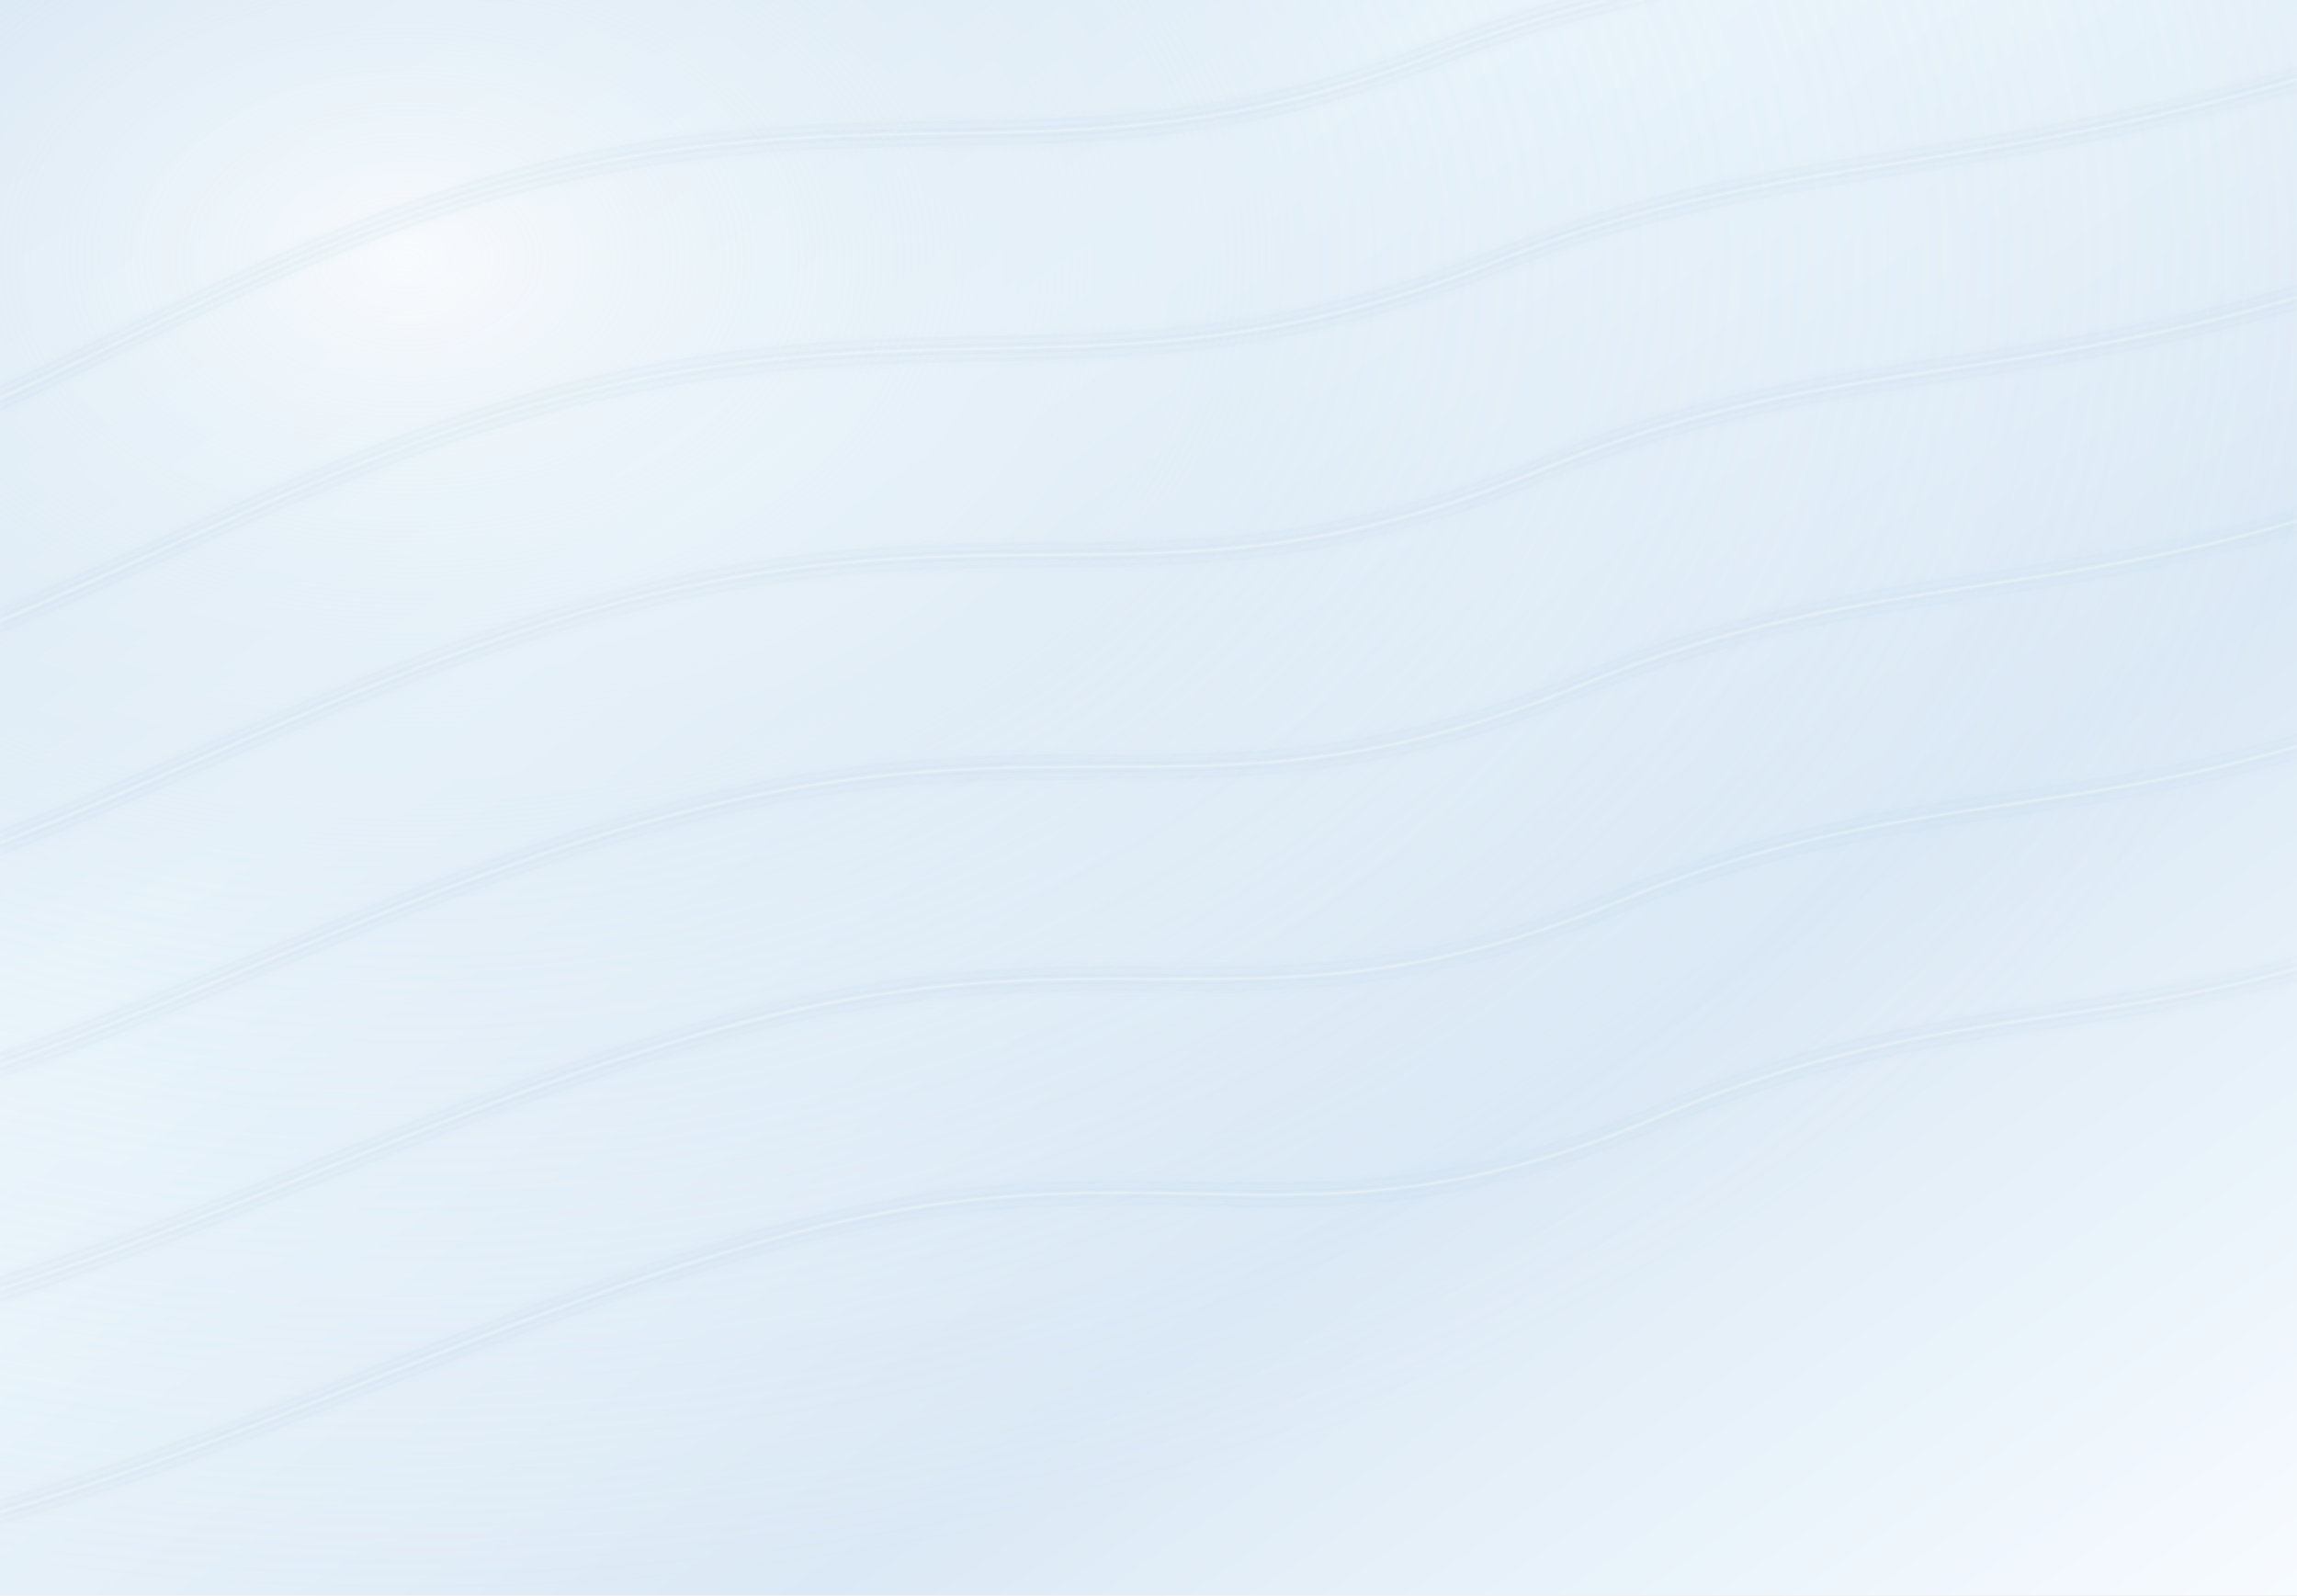
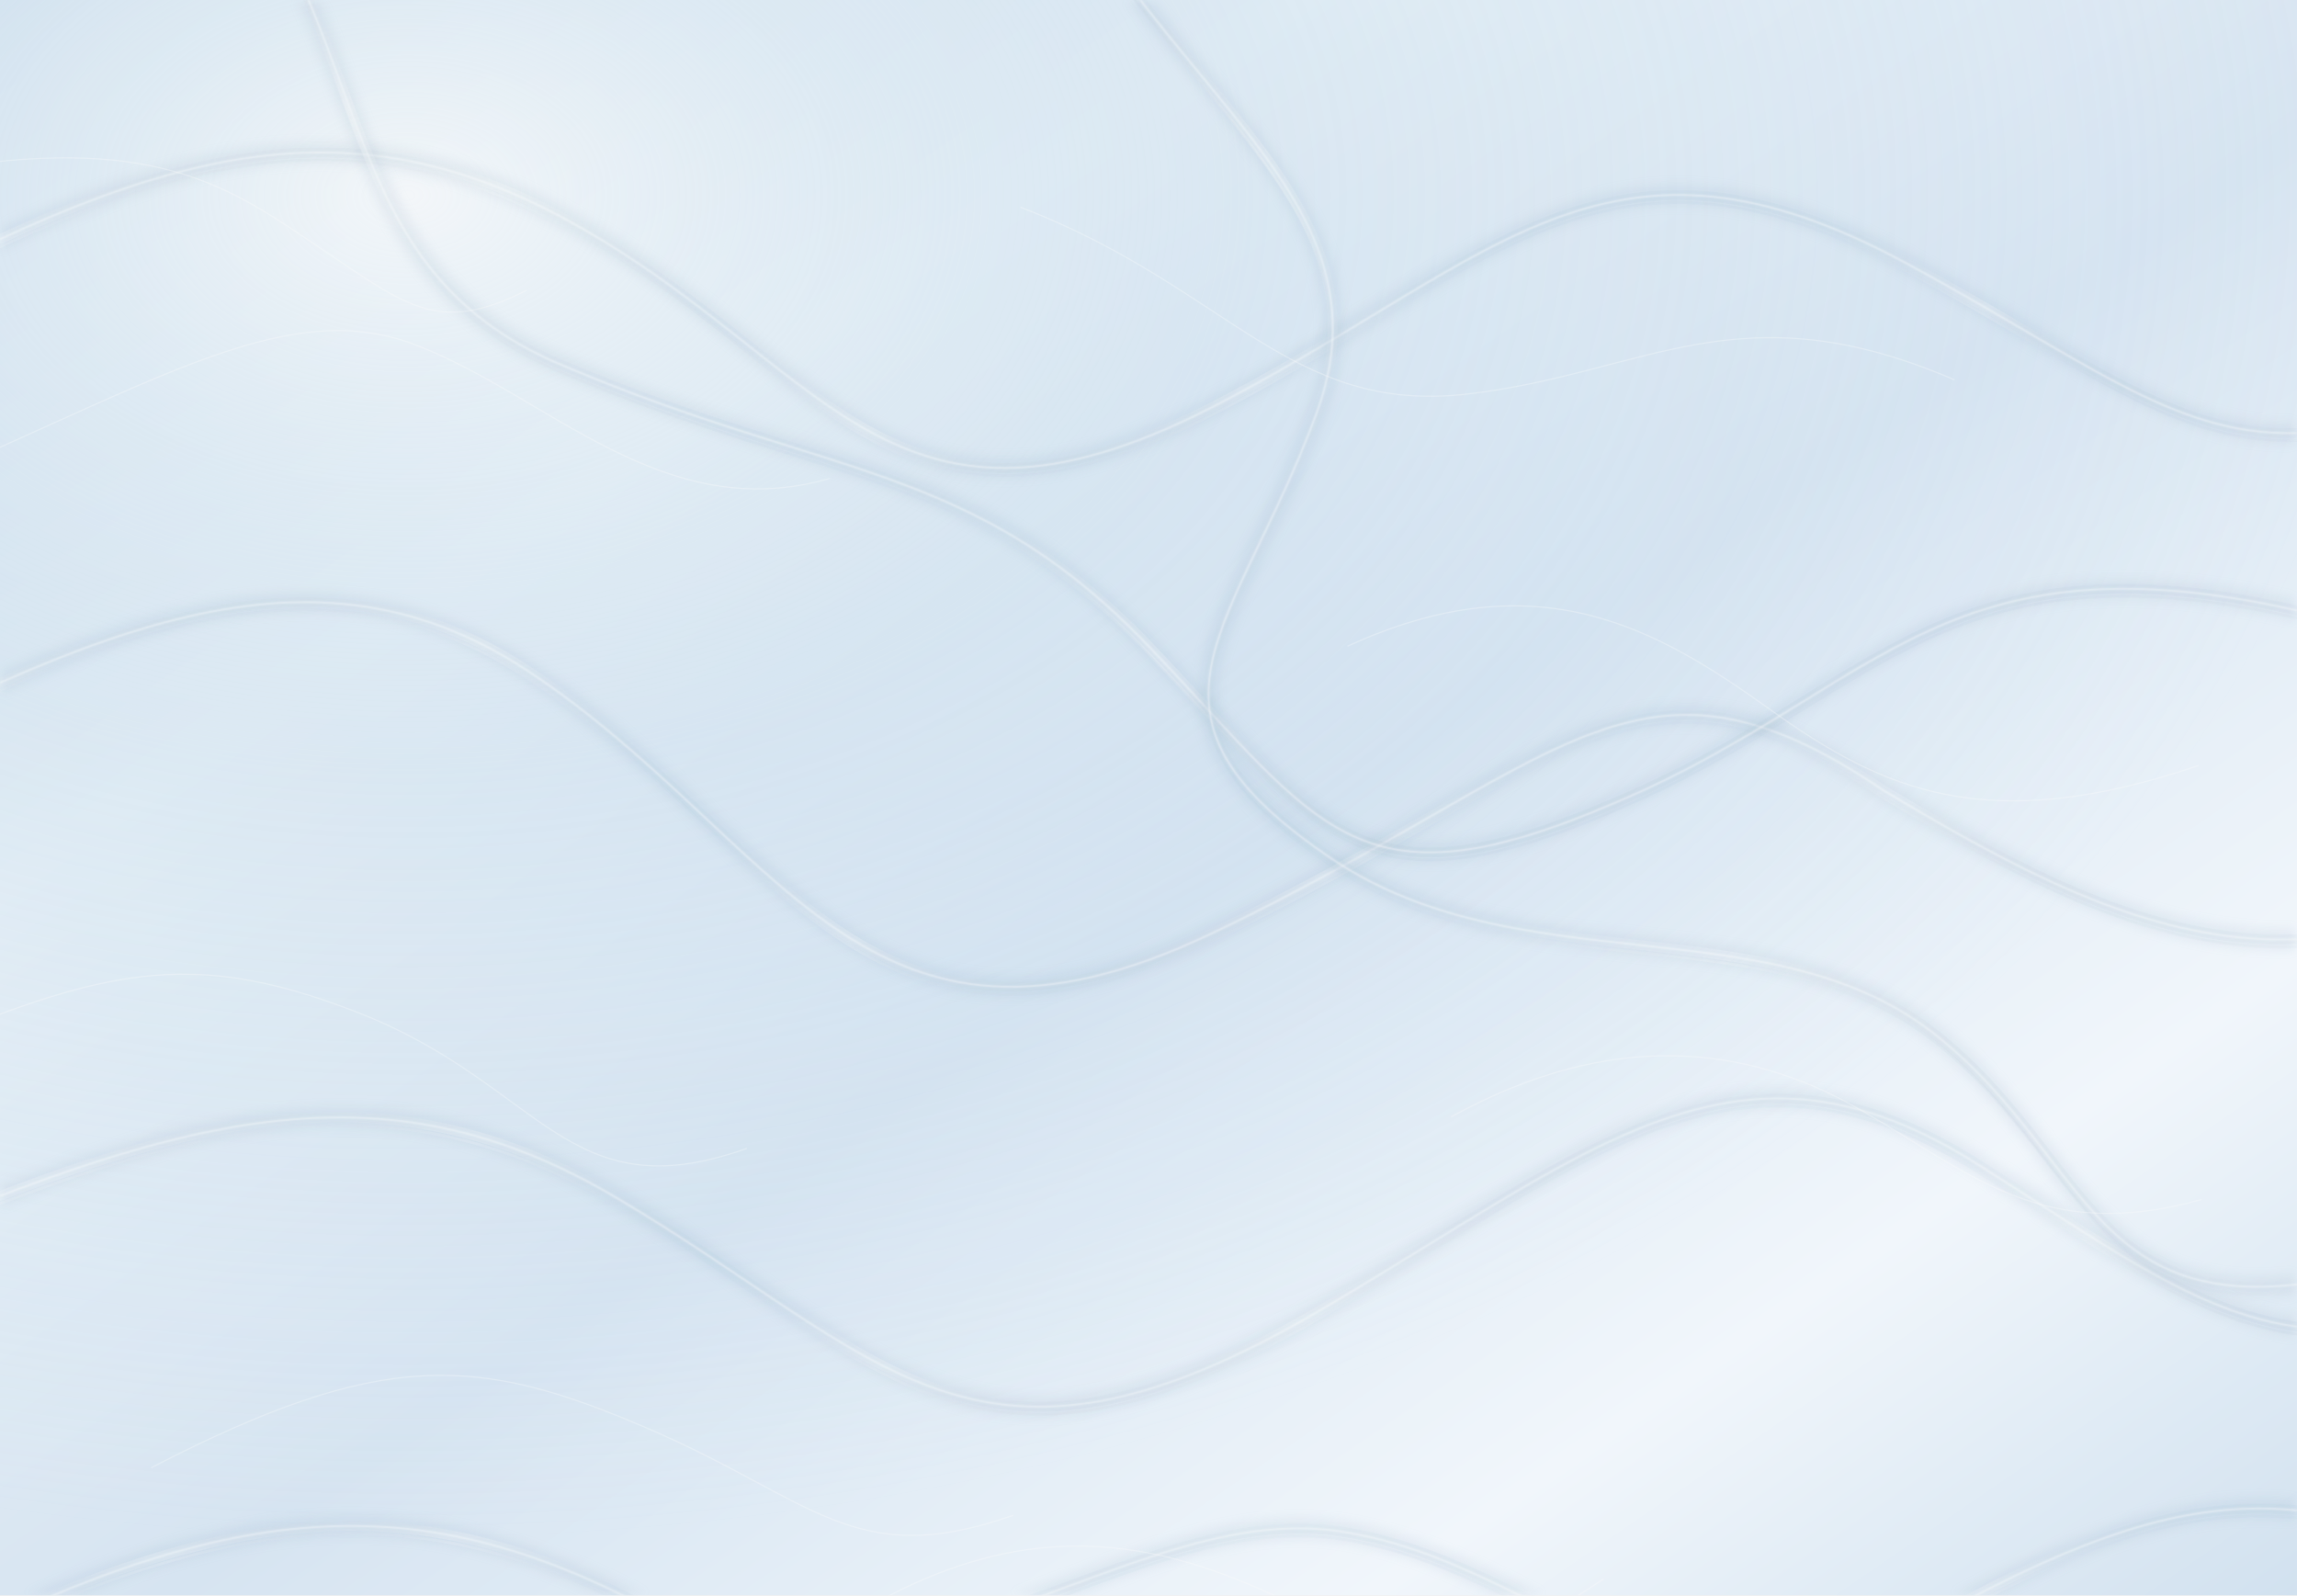
- <svg xmlns="http://www.w3.org/2000/svg" viewBox="0 0 1440 1000" preserveAspectRatio="xMidYMid slice">
+ <svg xmlns="http://www.w3.org/2000/svg" viewBox="0 0 1440 1000" preserveAspectRatio="xMidYMid slice" data-satin-style="organic-draped-silk-v2">
  <defs>
    <linearGradient id="base" x1="0" y1="0" x2="1" y2="1">
-       <stop offset="0" stop-color="#dbeaf6" />
-       <stop offset=".32" stop-color="#eff7fd" />
-       <stop offset=".68" stop-color="#d9e8f5" />
-       <stop offset="1" stop-color="#f6fbff" />
+       <stop offset="0" stop-color="#d6e7f4" />
+       <stop offset=".28" stop-color="#edf5fb" />
+       <stop offset=".54" stop-color="#d9e8f5" />
+       <stop offset=".8" stop-color="#f5faff" />
+       <stop offset="1" stop-color="#d4e5f3" />
    </linearGradient>
-     <radialGradient id="glow" cx="18%" cy="16%" r="85%">
-       <stop offset="0" stop-color="#ffffff" stop-opacity=".70" />
-       <stop offset=".45" stop-color="#c2d9eb" stop-opacity=".24" />
+     <radialGradient id="glow" cx="18%" cy="12%" r="85%">
+       <stop offset="0" stop-color="#ffffff" stop-opacity=".72" />
+       <stop offset=".43" stop-color="#bdd9ed" stop-opacity=".28" />
      <stop offset="1" stop-color="#dbeaf6" stop-opacity="0" />
    </radialGradient>
-     <linearGradient id="fold0" x1="0" y1="0" x2="1" y2="1">
-       <stop offset="0" stop-color="#a5c2d7" stop-opacity=".16" />
-       <stop offset=".2" stop-color="#ffffff" stop-opacity=".72" />
-       <stop offset=".48" stop-color="#b4cfe3" stop-opacity=".30" />
-       <stop offset=".72" stop-color="#ffffff" stop-opacity=".64" />
-       <stop offset="1" stop-color="#a5c2d7" stop-opacity=".14" />
+     <linearGradient id="fold" x1="0" y1="0" x2="1" y2="1">
+       <stop offset="0" stop-color="#8aa6bf" stop-opacity=".18" />
+       <stop offset=".19" stop-color="#ffffff" stop-opacity=".82" />
+       <stop offset=".43" stop-color="#a9c6dc" stop-opacity=".40" />
+       <stop offset=".64" stop-color="#ffffff" stop-opacity=".80" />
+       <stop offset=".84" stop-color="#7d9bb6" stop-opacity=".18" />
+       <stop offset="1" stop-color="#ffffff" stop-opacity=".38" />
    </linearGradient>
-     <linearGradient id="fold1" x1="0" y1="0" x2="1" y2="1">
-       <stop offset="0" stop-color="#a5c2d7" stop-opacity=".16" />
-       <stop offset=".2" stop-color="#ffffff" stop-opacity=".72" />
-       <stop offset=".48" stop-color="#b4cfe3" stop-opacity=".30" />
-       <stop offset=".72" stop-color="#ffffff" stop-opacity=".64" />
-       <stop offset="1" stop-color="#a5c2d7" stop-opacity=".14" />
-     </linearGradient>
-     <linearGradient id="fold2" x1="0" y1="0" x2="1" y2="1">
-       <stop offset="0" stop-color="#a5c2d7" stop-opacity=".16" />
-       <stop offset=".2" stop-color="#ffffff" stop-opacity=".72" />
-       <stop offset=".48" stop-color="#b4cfe3" stop-opacity=".30" />
-       <stop offset=".72" stop-color="#ffffff" stop-opacity=".64" />
-       <stop offset="1" stop-color="#a5c2d7" stop-opacity=".14" />
-     </linearGradient>
-     <linearGradient id="fold3" x1="0" y1="0" x2="1" y2="1">
-       <stop offset="0" stop-color="#a5c2d7" stop-opacity=".16" />
-       <stop offset=".2" stop-color="#ffffff" stop-opacity=".72" />
-       <stop offset=".48" stop-color="#b4cfe3" stop-opacity=".30" />
-       <stop offset=".72" stop-color="#ffffff" stop-opacity=".64" />
-       <stop offset="1" stop-color="#a5c2d7" stop-opacity=".14" />
-     </linearGradient>
-     <linearGradient id="fold4" x1="0" y1="0" x2="1" y2="1">
-       <stop offset="0" stop-color="#a5c2d7" stop-opacity=".16" />
-       <stop offset=".2" stop-color="#ffffff" stop-opacity=".72" />
-       <stop offset=".48" stop-color="#b4cfe3" stop-opacity=".30" />
-       <stop offset=".72" stop-color="#ffffff" stop-opacity=".64" />
-       <stop offset="1" stop-color="#a5c2d7" stop-opacity=".14" />
-     </linearGradient>
-     <linearGradient id="fold5" x1="0" y1="0" x2="1" y2="1">
-       <stop offset="0" stop-color="#a5c2d7" stop-opacity=".16" />
-       <stop offset=".2" stop-color="#ffffff" stop-opacity=".72" />
-       <stop offset=".48" stop-color="#b4cfe3" stop-opacity=".30" />
-       <stop offset=".72" stop-color="#ffffff" stop-opacity=".64" />
-       <stop offset="1" stop-color="#a5c2d7" stop-opacity=".14" />
-     </linearGradient>
-     <filter id="blur" x="-30%" y="-30%" width="160%" height="160%">
-       <feGaussianBlur stdDeviation="3.5" />
+     <filter id="blur" x="-24%" y="-24%" width="148%" height="148%">
+       <feGaussianBlur stdDeviation="3.2" />
    </filter>
-     <filter id="soft" x="-30%" y="-30%" width="160%" height="160%">
-       <feGaussianBlur stdDeviation="1" />
+     <filter id="soft" x="-18%" y="-18%" width="136%" height="136%">
+       <feGaussianBlur stdDeviation="0.78" />
    </filter>
  </defs>
  <rect width="100%" height="100%" fill="url(#base)" />
  <rect width="100%" height="100%" fill="url(#glow)" />
-   <g>
-     <path d="M-175 310 C 15 270 150 150 360 105 S 690 115 900 34 S 1240 -10 1610 -140" fill="none" stroke="#a5c2d7" stroke-width="13" stroke-linecap="round" opacity=".09" filter="url(#blur)" />
-     <path d="M-175 310 C 15 270 150 150 360 105 S 690 115 900 34 S 1240 -10 1610 -140" fill="none" stroke="url(#fold0)" stroke-width="6.4" stroke-linecap="round" opacity=".29" />
-     <path d="M-175 310 C 15 270 150 150 360 105 S 690 115 900 34 S 1240 -10 1610 -140" fill="none" stroke="url(#fold0)" stroke-width="2.2" stroke-linecap="round" opacity=".26" transform="translate(0 -7)" />
-     <path d="M-175 310 C 15 270 150 150 360 105 S 690 115 900 34 S 1240 -10 1610 -140" fill="none" stroke="url(#fold0)" stroke-width="2.2" stroke-linecap="round" opacity=".26" transform="translate(0 7)" />
-     <path d="M-175 310 C 15 270 150 150 360 105 S 690 115 900 34 S 1240 -10 1610 -140" fill="none" stroke="#ffffff" stroke-width="1.25" stroke-linecap="round" opacity=".54" filter="url(#soft)" />
-     <path d="M-180 445 C 20 408 175 285 390 240 S 720 250 935 165 S 1270 125 1615 -10" fill="none" stroke="#a5c2d7" stroke-width="13" stroke-linecap="round" opacity=".09" filter="url(#blur)" />
-     <path d="M-180 445 C 20 408 175 285 390 240 S 720 250 935 165 S 1270 125 1615 -10" fill="none" stroke="url(#fold1)" stroke-width="6.4" stroke-linecap="round" opacity=".29" />
-     <path d="M-180 445 C 20 408 175 285 390 240 S 720 250 935 165 S 1270 125 1615 -10" fill="none" stroke="url(#fold1)" stroke-width="2.2" stroke-linecap="round" opacity=".26" transform="translate(0 -7)" />
-     <path d="M-180 445 C 20 408 175 285 390 240 S 720 250 935 165 S 1270 125 1615 -10" fill="none" stroke="url(#fold1)" stroke-width="2.2" stroke-linecap="round" opacity=".26" transform="translate(0 7)" />
-     <path d="M-180 445 C 20 408 175 285 390 240 S 720 250 935 165 S 1270 125 1615 -10" fill="none" stroke="#ffffff" stroke-width="1.25" stroke-linecap="round" opacity=".54" filter="url(#soft)" />
-     <path d="M-185 580 C 25 548 195 420 420 370 S 745 385 965 295 S 1300 260 1620 120" fill="none" stroke="#a5c2d7" stroke-width="13" stroke-linecap="round" opacity=".09" filter="url(#blur)" />
-     <path d="M-185 580 C 25 548 195 420 420 370 S 745 385 965 295 S 1300 260 1620 120" fill="none" stroke="url(#fold2)" stroke-width="6.4" stroke-linecap="round" opacity=".29" />
-     <path d="M-185 580 C 25 548 195 420 420 370 S 745 385 965 295 S 1300 260 1620 120" fill="none" stroke="url(#fold2)" stroke-width="2.2" stroke-linecap="round" opacity=".26" transform="translate(0 -7)" />
-     <path d="M-185 580 C 25 548 195 420 420 370 S 745 385 965 295 S 1300 260 1620 120" fill="none" stroke="url(#fold2)" stroke-width="2.2" stroke-linecap="round" opacity=".26" transform="translate(0 7)" />
-     <path d="M-185 580 C 25 548 195 420 420 370 S 745 385 965 295 S 1300 260 1620 120" fill="none" stroke="#ffffff" stroke-width="1.25" stroke-linecap="round" opacity=".54" filter="url(#soft)" />
-     <path d="M-190 715 C 35 685 215 560 445 505 S 770 520 990 430 S 1330 395 1625 255" fill="none" stroke="#a5c2d7" stroke-width="13" stroke-linecap="round" opacity=".09" filter="url(#blur)" />
-     <path d="M-190 715 C 35 685 215 560 445 505 S 770 520 990 430 S 1330 395 1625 255" fill="none" stroke="url(#fold3)" stroke-width="6.4" stroke-linecap="round" opacity=".29" />
-     <path d="M-190 715 C 35 685 215 560 445 505 S 770 520 990 430 S 1330 395 1625 255" fill="none" stroke="url(#fold3)" stroke-width="2.2" stroke-linecap="round" opacity=".26" transform="translate(0 -7)" />
-     <path d="M-190 715 C 35 685 215 560 445 505 S 770 520 990 430 S 1330 395 1625 255" fill="none" stroke="url(#fold3)" stroke-width="2.2" stroke-linecap="round" opacity=".26" transform="translate(0 7)" />
-     <path d="M-190 715 C 35 685 215 560 445 505 S 770 520 990 430 S 1330 395 1625 255" fill="none" stroke="#ffffff" stroke-width="1.25" stroke-linecap="round" opacity=".54" filter="url(#soft)" />
-     <path d="M-195 850 C 45 825 235 700 470 640 S 795 655 1015 565 S 1350 535 1630 390" fill="none" stroke="#a5c2d7" stroke-width="13" stroke-linecap="round" opacity=".09" filter="url(#blur)" />
-     <path d="M-195 850 C 45 825 235 700 470 640 S 795 655 1015 565 S 1350 535 1630 390" fill="none" stroke="url(#fold4)" stroke-width="6.4" stroke-linecap="round" opacity=".29" />
-     <path d="M-195 850 C 45 825 235 700 470 640 S 795 655 1015 565 S 1350 535 1630 390" fill="none" stroke="url(#fold4)" stroke-width="2.2" stroke-linecap="round" opacity=".26" transform="translate(0 -7)" />
-     <path d="M-195 850 C 45 825 235 700 470 640 S 795 655 1015 565 S 1350 535 1630 390" fill="none" stroke="url(#fold4)" stroke-width="2.2" stroke-linecap="round" opacity=".26" transform="translate(0 7)" />
-     <path d="M-195 850 C 45 825 235 700 470 640 S 795 655 1015 565 S 1350 535 1630 390" fill="none" stroke="#ffffff" stroke-width="1.25" stroke-linecap="round" opacity=".54" filter="url(#soft)" />
-     <path d="M-200 985 C 55 965 250 840 490 775 S 815 795 1040 700 S 1375 670 1635 525" fill="none" stroke="#a5c2d7" stroke-width="13" stroke-linecap="round" opacity=".09" filter="url(#blur)" />
-     <path d="M-200 985 C 55 965 250 840 490 775 S 815 795 1040 700 S 1375 670 1635 525" fill="none" stroke="url(#fold5)" stroke-width="6.4" stroke-linecap="round" opacity=".29" />
-     <path d="M-200 985 C 55 965 250 840 490 775 S 815 795 1040 700 S 1375 670 1635 525" fill="none" stroke="url(#fold5)" stroke-width="2.2" stroke-linecap="round" opacity=".26" transform="translate(0 -7)" />
-     <path d="M-200 985 C 55 965 250 840 490 775 S 815 795 1040 700 S 1375 670 1635 525" fill="none" stroke="url(#fold5)" stroke-width="2.2" stroke-linecap="round" opacity=".26" transform="translate(0 7)" />
-     <path d="M-200 985 C 55 965 250 840 490 775 S 815 795 1040 700 S 1375 670 1635 525" fill="none" stroke="#ffffff" stroke-width="1.25" stroke-linecap="round" opacity=".54" filter="url(#soft)" />
+   <g data-fold-index="1">
+     <path data-fold-layer="shadow" d="M-190 250 C 45 120 180 45 350 135 S 555 365 770 250 C 940 160 1010 65 1195 165 S 1405 325 1630 205" fill="none" stroke="#6e91af" stroke-width="12.8" stroke-linecap="round" opacity=".10" filter="url(#blur)" />
+     <path data-fold-layer="body" d="M-190 250 C 45 120 180 45 350 135 S 555 365 770 250 C 940 160 1010 65 1195 165 S 1405 325 1630 205" fill="none" stroke="url(#fold)" stroke-width="6.2" stroke-linecap="round" opacity=".28" />
+     <path data-fold-layer="inner-shade" d="M-190 250 C 45 120 180 45 350 135 S 555 365 770 250 C 940 160 1010 65 1195 165 S 1405 325 1630 205" fill="none" stroke="url(#fold)" stroke-width="1.75" stroke-linecap="round" opacity=".23" transform="translate(0 4.7)" />
+     <path data-fold-layer="highlight" d="M-190 250 C 45 120 180 45 350 135 S 555 365 770 250 C 940 160 1010 65 1195 165 S 1405 325 1630 205" fill="none" stroke="#ffffff" stroke-width="1.1" stroke-linecap="round" opacity=".52" filter="url(#soft)" />
  </g>
-   <rect width="100%" height="100%" fill="#ffffff" opacity=".055" />
+   <g data-fold-index="2">
+     <path data-fold-layer="shadow" d="M-210 530 C 10 425 170 315 330 420 C 490 525 540 690 760 585 S 1025 390 1180 495 C 1330 585 1450 640 1620 520" fill="none" stroke="#6e91af" stroke-width="12.8" stroke-linecap="round" opacity=".10" filter="url(#blur)" />
+     <path data-fold-layer="body" d="M-210 530 C 10 425 170 315 330 420 C 490 525 540 690 760 585 S 1025 390 1180 495 C 1330 585 1450 640 1620 520" fill="none" stroke="url(#fold)" stroke-width="6.2" stroke-linecap="round" opacity=".28" />
+     <path data-fold-layer="inner-shade" d="M-210 530 C 10 425 170 315 330 420 C 490 525 540 690 760 585 S 1025 390 1180 495 C 1330 585 1450 640 1620 520" fill="none" stroke="url(#fold)" stroke-width="1.75" stroke-linecap="round" opacity=".23" transform="translate(0 4.7)" />
+     <path data-fold-layer="highlight" d="M-210 530 C 10 425 170 315 330 420 C 490 525 540 690 760 585 S 1025 390 1180 495 C 1330 585 1450 640 1620 520" fill="none" stroke="#ffffff" stroke-width="1.1" stroke-linecap="round" opacity=".52" filter="url(#soft)" />
+   </g>
+   <g data-fold-index="3">
+     <path data-fold-layer="shadow" d="M-180 825 C 75 715 215 650 385 750 S 610 950 830 820 C 1000 720 1090 635 1240 730 S 1440 875 1620 790" fill="none" stroke="#6e91af" stroke-width="12.8" stroke-linecap="round" opacity=".10" filter="url(#blur)" />
+     <path data-fold-layer="body" d="M-180 825 C 75 715 215 650 385 750 S 610 950 830 820 C 1000 720 1090 635 1240 730 S 1440 875 1620 790" fill="none" stroke="url(#fold)" stroke-width="6.2" stroke-linecap="round" opacity=".28" />
+     <path data-fold-layer="inner-shade" d="M-180 825 C 75 715 215 650 385 750 S 610 950 830 820 C 1000 720 1090 635 1240 730 S 1440 875 1620 790" fill="none" stroke="url(#fold)" stroke-width="1.75" stroke-linecap="round" opacity=".23" transform="translate(0 4.7)" />
+     <path data-fold-layer="highlight" d="M-180 825 C 75 715 215 650 385 750 S 610 950 830 820 C 1000 720 1090 635 1240 730 S 1440 875 1620 790" fill="none" stroke="#ffffff" stroke-width="1.1" stroke-linecap="round" opacity=".52" filter="url(#soft)" />
+   </g>
+   <g data-fold-index="4">
+     <path data-fold-layer="shadow" d="M 110 -130 C 245 10 195 165 355 230 C 520 300 610 290 720 405 S 850 575 1020 500 C 1180 430 1220 330 1450 385" fill="none" stroke="#6e91af" stroke-width="12.8" stroke-linecap="round" opacity=".10" filter="url(#blur)" />
+     <path data-fold-layer="body" d="M 110 -130 C 245 10 195 165 355 230 C 520 300 610 290 720 405 S 850 575 1020 500 C 1180 430 1220 330 1450 385" fill="none" stroke="url(#fold)" stroke-width="6.2" stroke-linecap="round" opacity=".28" />
+     <path data-fold-layer="inner-shade" d="M 110 -130 C 245 10 195 165 355 230 C 520 300 610 290 720 405 S 850 575 1020 500 C 1180 430 1220 330 1450 385" fill="none" stroke="url(#fold)" stroke-width="1.75" stroke-linecap="round" opacity=".23" transform="translate(0 4.7)" />
+     <path data-fold-layer="highlight" d="M 110 -130 C 245 10 195 165 355 230 C 520 300 610 290 720 405 S 850 575 1020 500 C 1180 430 1220 330 1450 385" fill="none" stroke="#ffffff" stroke-width="1.1" stroke-linecap="round" opacity=".52" filter="url(#soft)" />
+   </g>
+   <g data-fold-index="5">
+     <path data-fold-layer="shadow" d="M-70 1050 C 135 940 255 930 400 1005 C 575 1090 705 940 840 960 S 1050 1110 1220 1010 C 1360 935 1440 920 1580 995" fill="none" stroke="#6e91af" stroke-width="12.8" stroke-linecap="round" opacity=".10" filter="url(#blur)" />
+     <path data-fold-layer="body" d="M-70 1050 C 135 940 255 930 400 1005 C 575 1090 705 940 840 960 S 1050 1110 1220 1010 C 1360 935 1440 920 1580 995" fill="none" stroke="url(#fold)" stroke-width="6.2" stroke-linecap="round" opacity=".28" />
+     <path data-fold-layer="inner-shade" d="M-70 1050 C 135 940 255 930 400 1005 C 575 1090 705 940 840 960 S 1050 1110 1220 1010 C 1360 935 1440 920 1580 995" fill="none" stroke="url(#fold)" stroke-width="1.75" stroke-linecap="round" opacity=".23" transform="translate(0 4.7)" />
+     <path data-fold-layer="highlight" d="M-70 1050 C 135 940 255 930 400 1005 C 575 1090 705 940 840 960 S 1050 1110 1220 1010 C 1360 935 1440 920 1580 995" fill="none" stroke="#ffffff" stroke-width="1.1" stroke-linecap="round" opacity=".52" filter="url(#soft)" />
+   </g>
+   <g data-fold-index="6">
+     <path data-fold-layer="shadow" d="M 650 -100 C 735 65 875 125 825 260 S 700 445 830 535 C 950 620 1110 565 1215 650 S 1310 850 1510 790" fill="none" stroke="#6e91af" stroke-width="12.8" stroke-linecap="round" opacity=".10" filter="url(#blur)" />
+     <path data-fold-layer="body" d="M 650 -100 C 735 65 875 125 825 260 S 700 445 830 535 C 950 620 1110 565 1215 650 S 1310 850 1510 790" fill="none" stroke="url(#fold)" stroke-width="6.2" stroke-linecap="round" opacity=".28" />
+     <path data-fold-layer="inner-shade" d="M 650 -100 C 735 65 875 125 825 260 S 700 445 830 535 C 950 620 1110 565 1215 650 S 1310 850 1510 790" fill="none" stroke="url(#fold)" stroke-width="1.75" stroke-linecap="round" opacity=".23" transform="translate(0 4.7)" />
+     <path data-fold-layer="highlight" d="M 650 -100 C 735 65 875 125 825 260 S 700 445 830 535 C 950 620 1110 565 1215 650 S 1310 850 1510 790" fill="none" stroke="#ffffff" stroke-width="1.1" stroke-linecap="round" opacity=".52" filter="url(#soft)" />
+   </g>
+   <path data-fold-layer="fine" data-crease-index="1" d="M-80 315 C 90 245 176 184 260 216 S 415 330 520 300" fill="none" stroke="#ffffff" stroke-width="0.72" stroke-linecap="round" opacity=".34" />
+   <path data-fold-layer="fine" data-crease-index="2" d="M640 130 C 770 180 808 260 920 247 S 1090 180 1225 238" fill="none" stroke="#ffffff" stroke-width="0.72" stroke-linecap="round" opacity=".34" />
+   <path data-fold-layer="fine" data-crease-index="3" d="M-95 675 C 55 610 110 590 225 635 S 355 760 468 720" fill="none" stroke="#ffffff" stroke-width="0.72" stroke-linecap="round" opacity=".34" />
+   <path data-fold-layer="fine" data-crease-index="4" d="M845 405 C 965 350 1040 395 1110 445 S 1245 525 1378 480" fill="none" stroke="#ffffff" stroke-width="0.72" stroke-linecap="round" opacity=".34" />
+   <path data-fold-layer="fine" data-crease-index="5" d="M95 920 C 240 845 300 850 405 895 S 535 985 635 950" fill="none" stroke="#ffffff" stroke-width="0.72" stroke-linecap="round" opacity=".34" />
+   <path data-fold-layer="fine" data-crease-index="6" d="M-30 105 C 100 85 145 118 200 155 S 275 210 330 182" fill="none" stroke="#ffffff" stroke-width="0.72" stroke-linecap="round" opacity=".34" />
+   <path data-fold-layer="fine" data-crease-index="7" d="M910 700 C 1010 645 1095 655 1165 695 S 1280 780 1380 752" fill="none" stroke="#ffffff" stroke-width="0.72" stroke-linecap="round" opacity=".34" />
+   <path data-fold-layer="fine" data-crease-index="8" d="M540 1010 C 650 945 735 968 815 1008 S 930 1040 1005 990" fill="none" stroke="#ffffff" stroke-width="0.72" stroke-linecap="round" opacity=".34" />
+   <rect width="100%" height="100%" fill="#03101c" opacity=".018" />
</svg>
